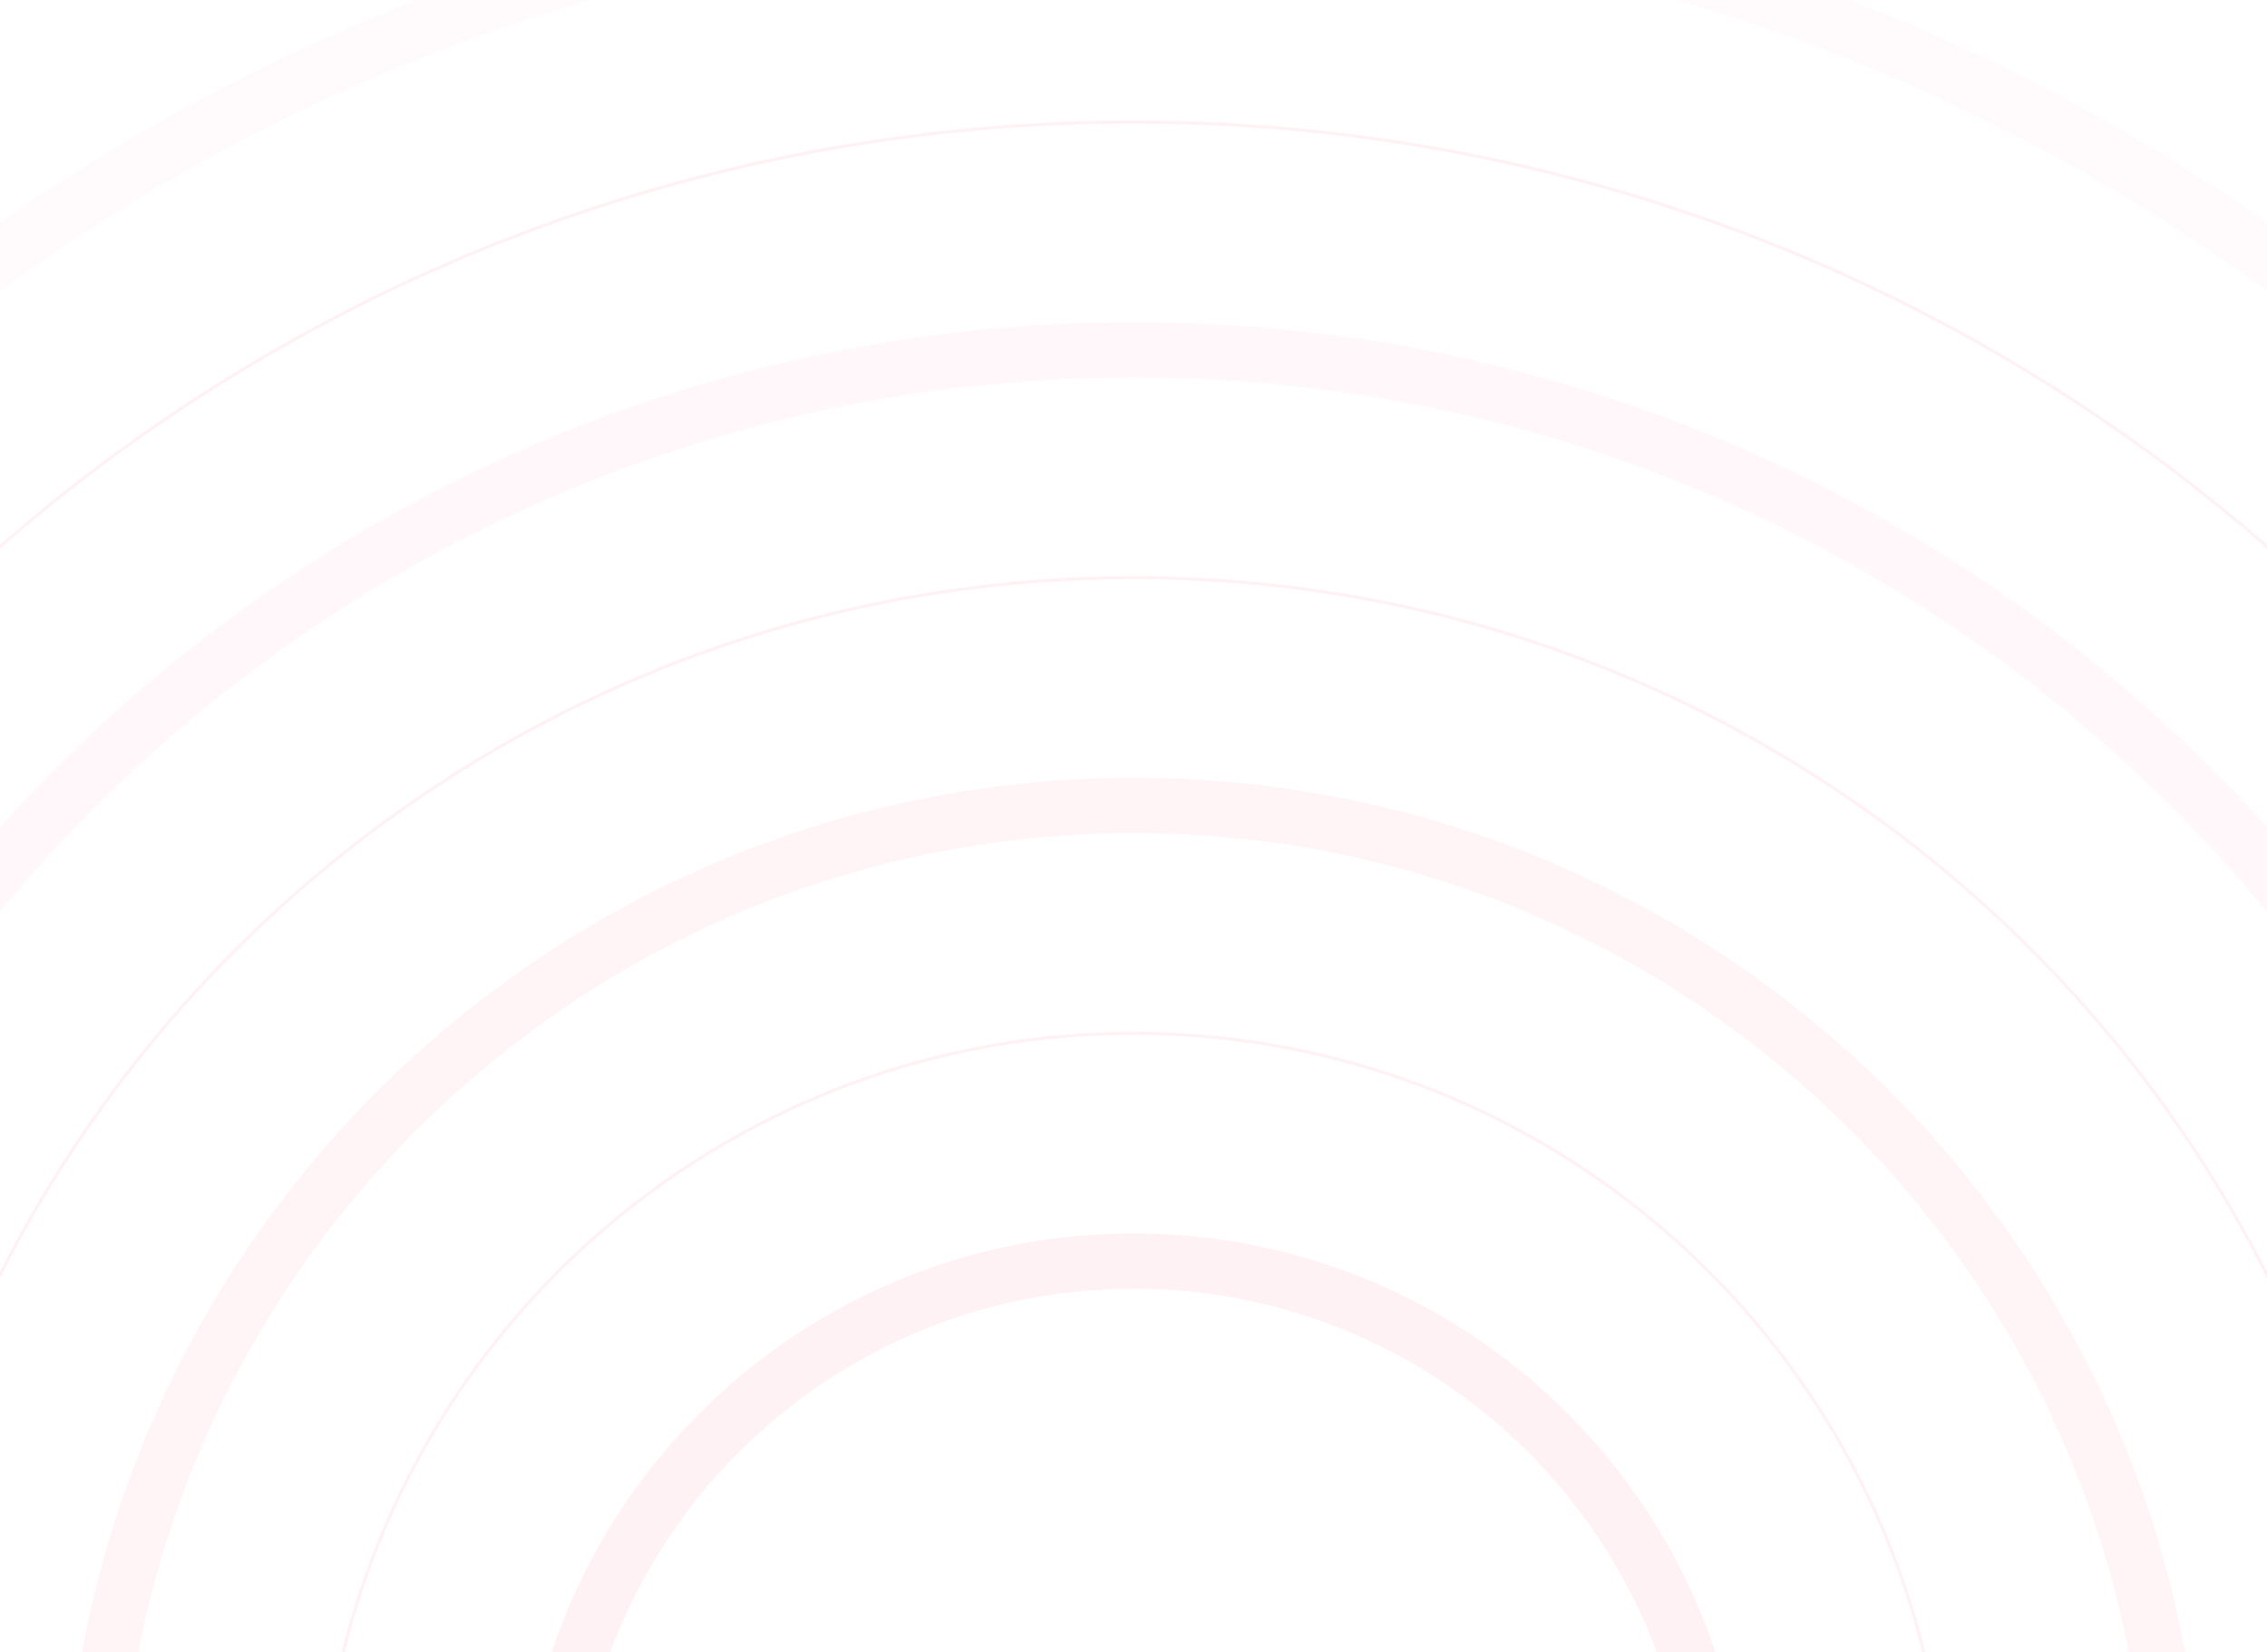
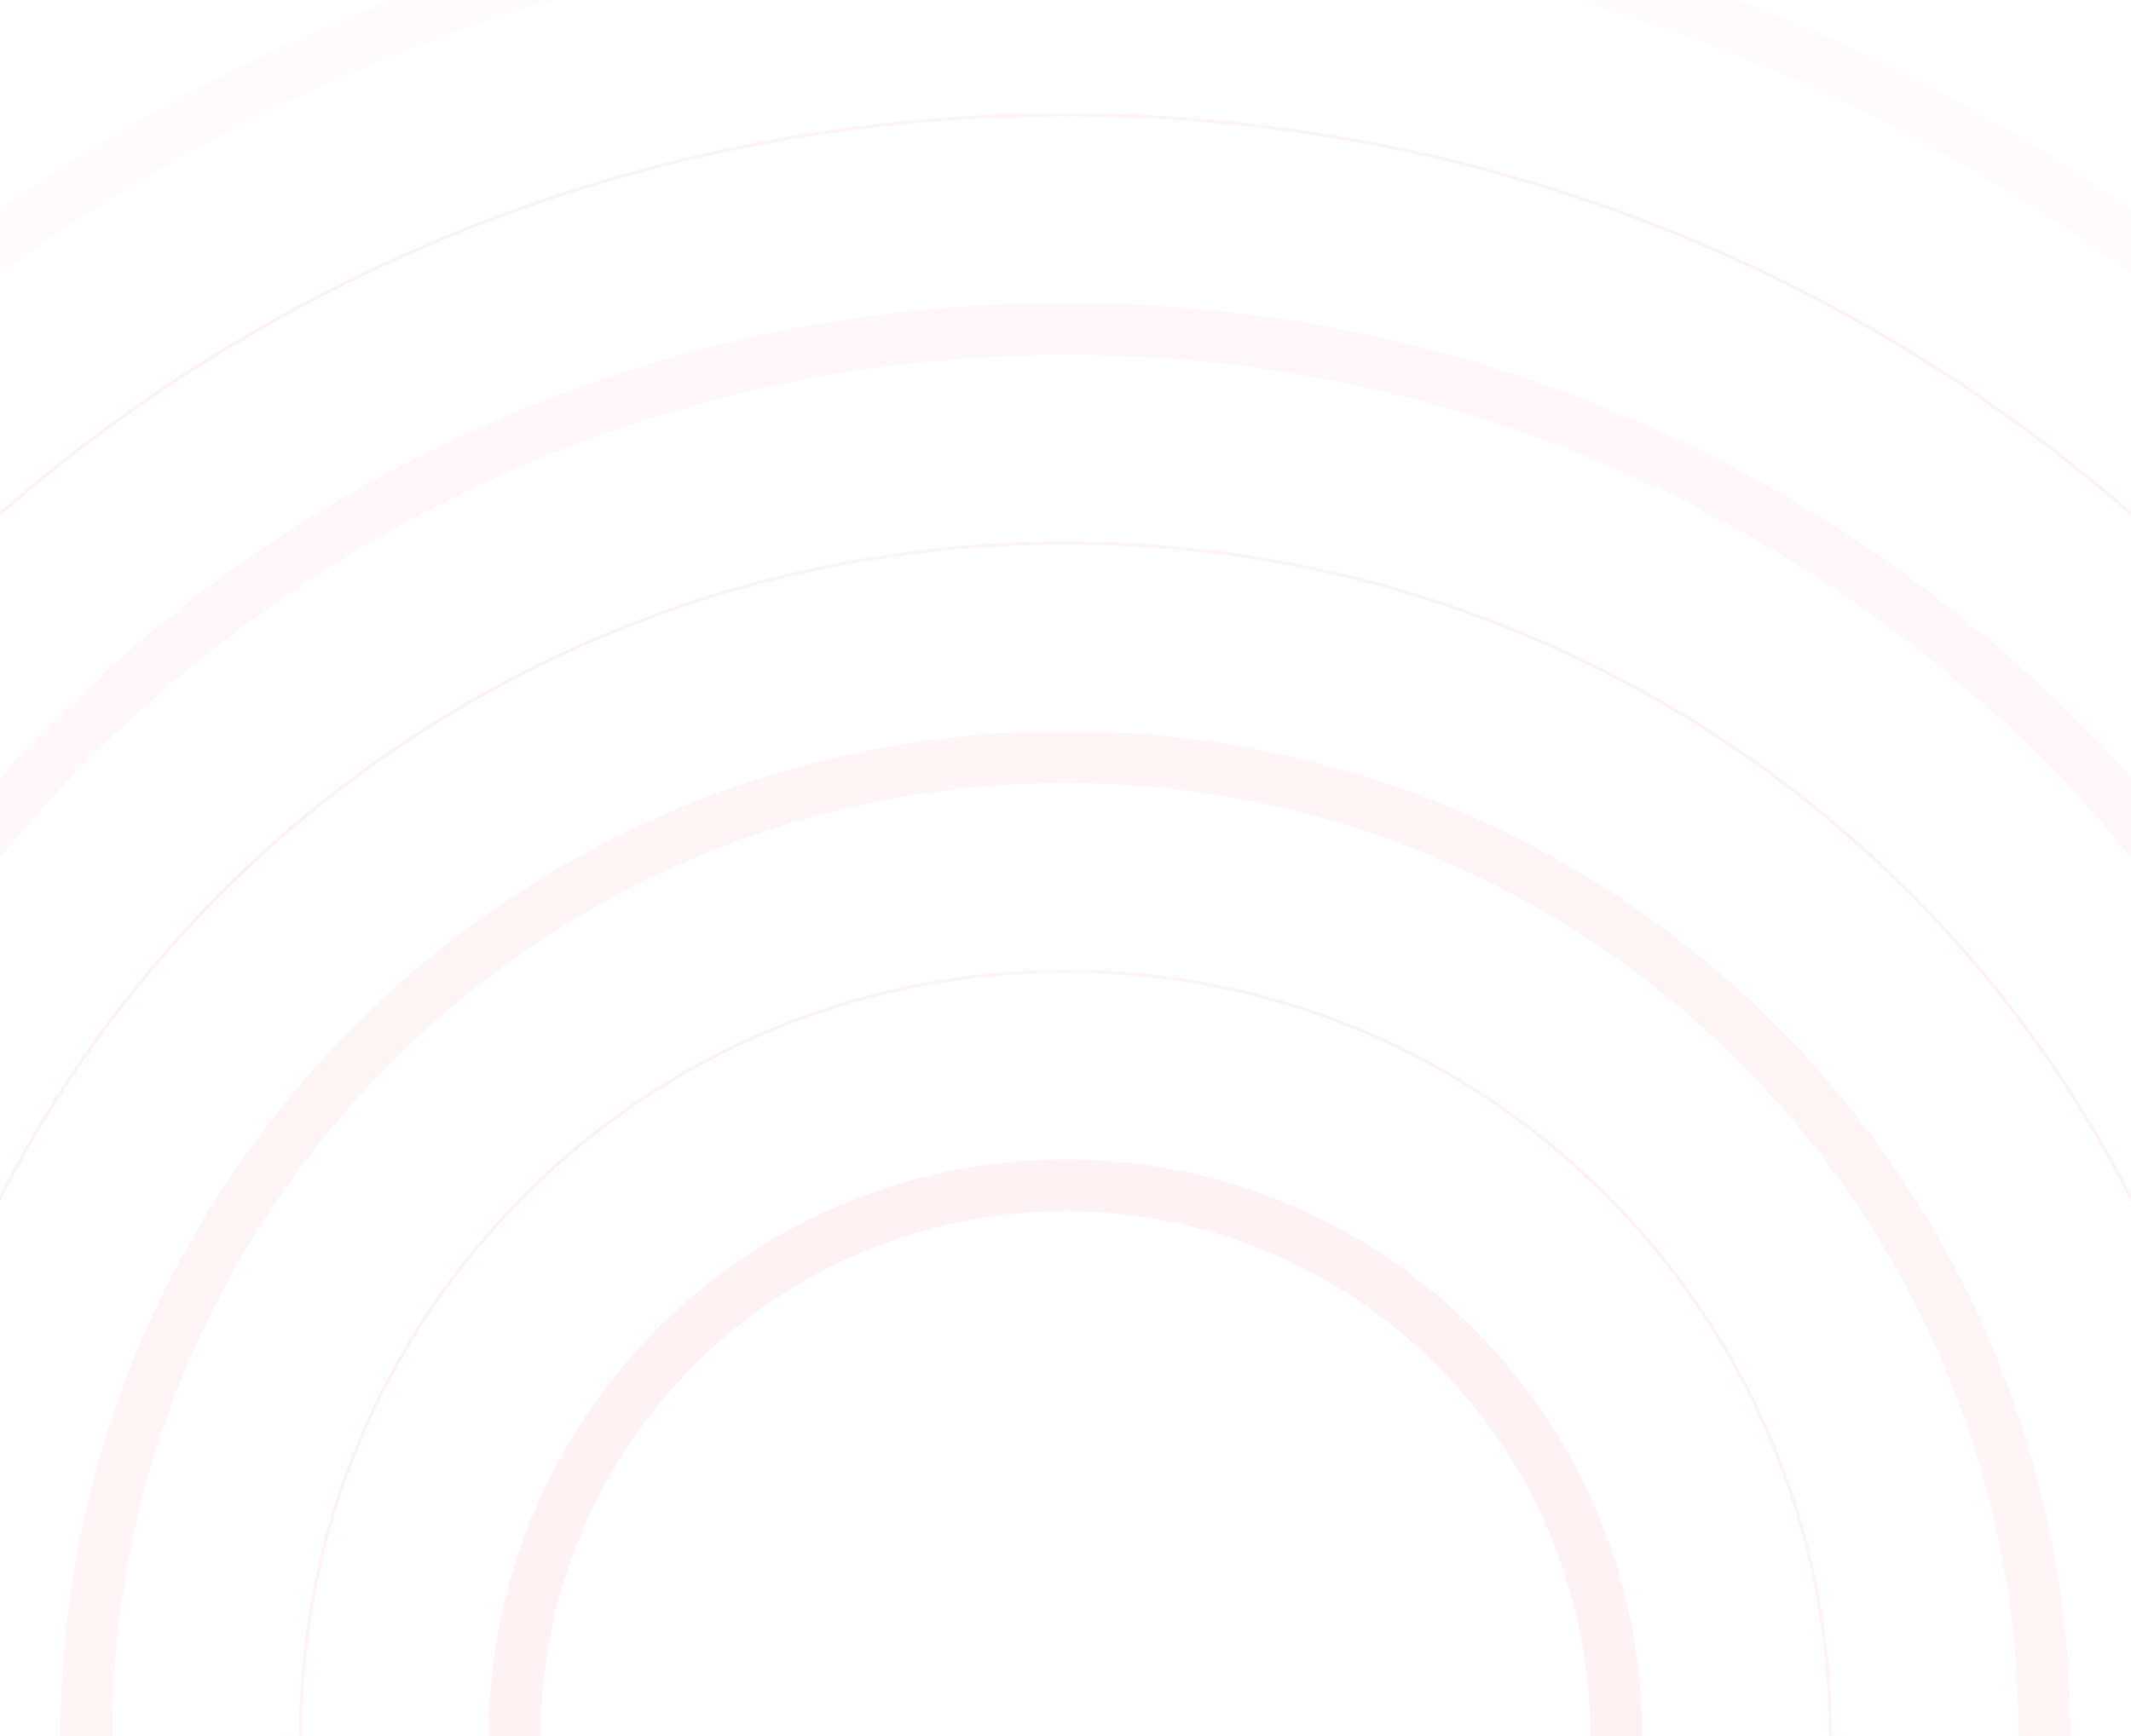
- <svg xmlns="http://www.w3.org/2000/svg" width="1393" height="1015" viewBox="0 0 1393 1015">
+ <svg xmlns="http://www.w3.org/2000/svg" width="1393" height="1135" viewBox="0 0 1393 1135">
  <circle cx="696.5" cy="1135" r="360" fill="none" stroke="#FFDBE3" stroke-opacity="0.34" stroke-width="34" />
  <circle cx="696.5" cy="1135" r="500" fill="none" stroke="#FFDBE3" stroke-opacity="0.37" stroke-width="2" />
  <circle cx="696.5" cy="1135" r="640" fill="none" stroke="#FFDBE3" stroke-opacity="0.27" stroke-width="34" />
  <circle cx="696.5" cy="1135" r="780" fill="none" stroke="#FFDBE3" stroke-opacity="0.37" stroke-width="2" />
  <circle cx="696.5" cy="1135" r="920" fill="none" stroke="#FFDBE3" stroke-opacity="0.20" stroke-width="34" />
  <circle cx="696.5" cy="1135" r="1060" fill="none" stroke="#FFDBE3" stroke-opacity="0.37" stroke-width="2" />
  <circle cx="696.5" cy="1135" r="1200" fill="none" stroke="#FFDBE3" stroke-opacity="0.14" stroke-width="34" />
</svg>
